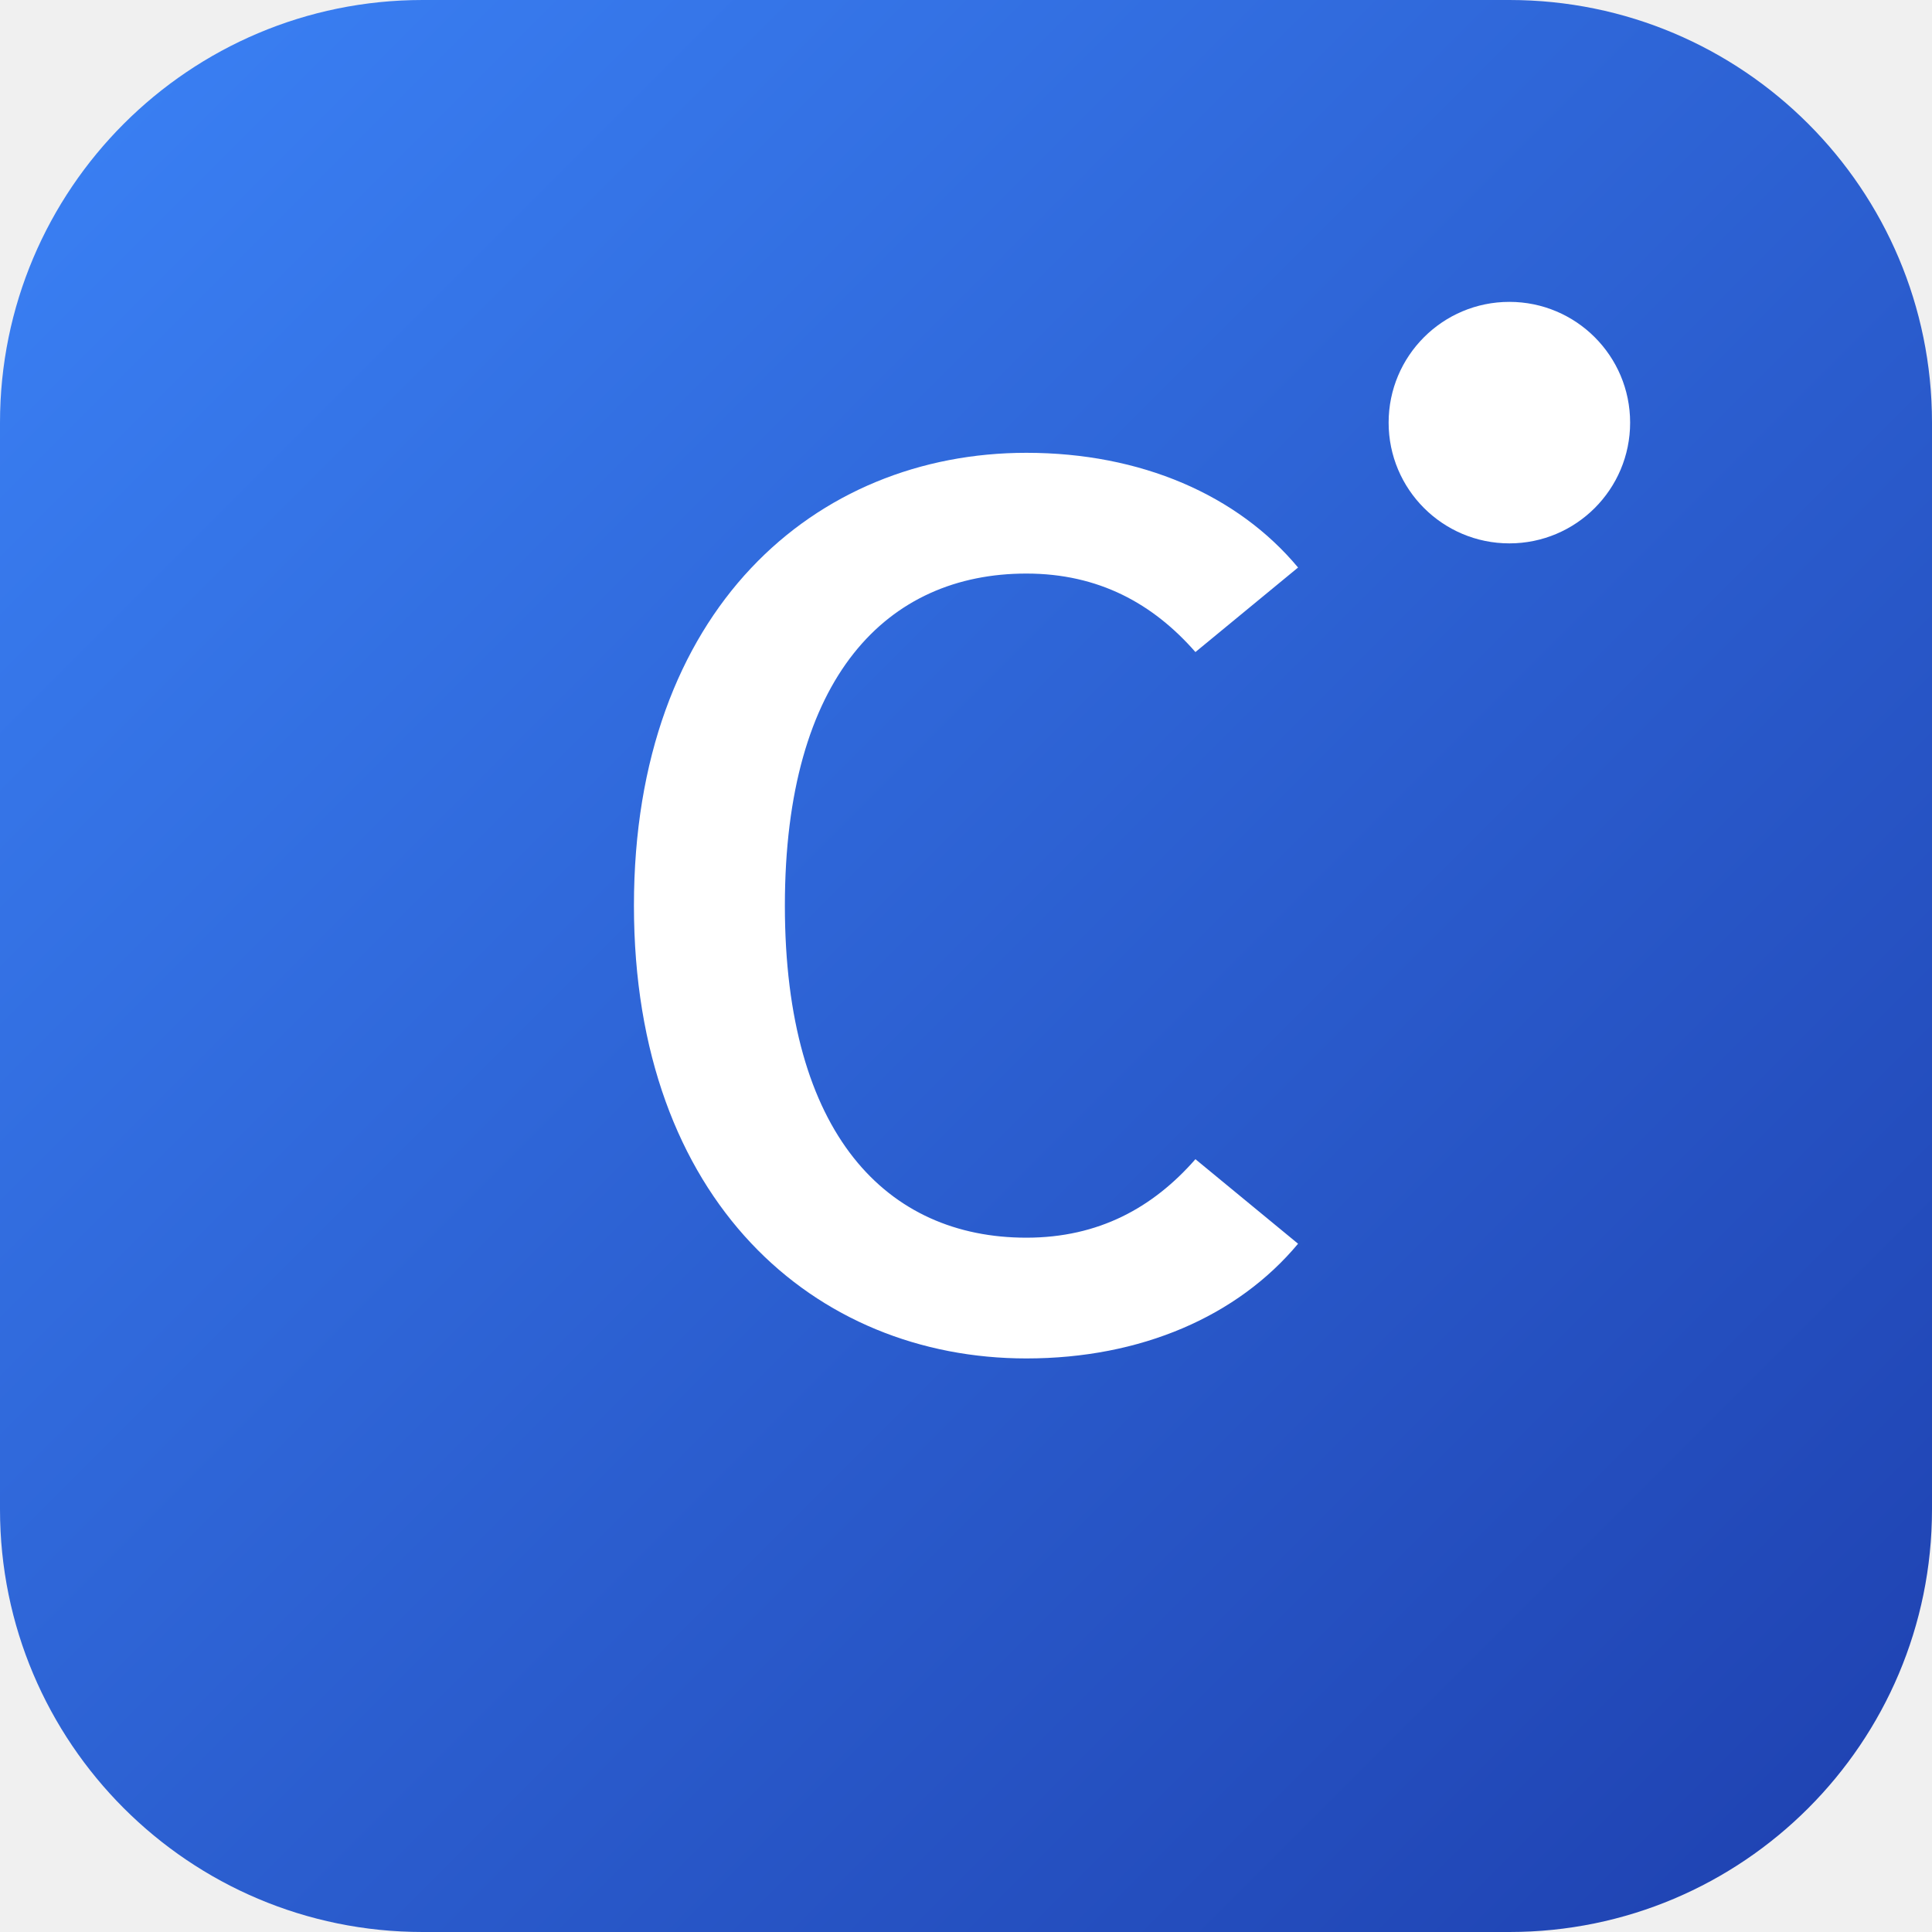
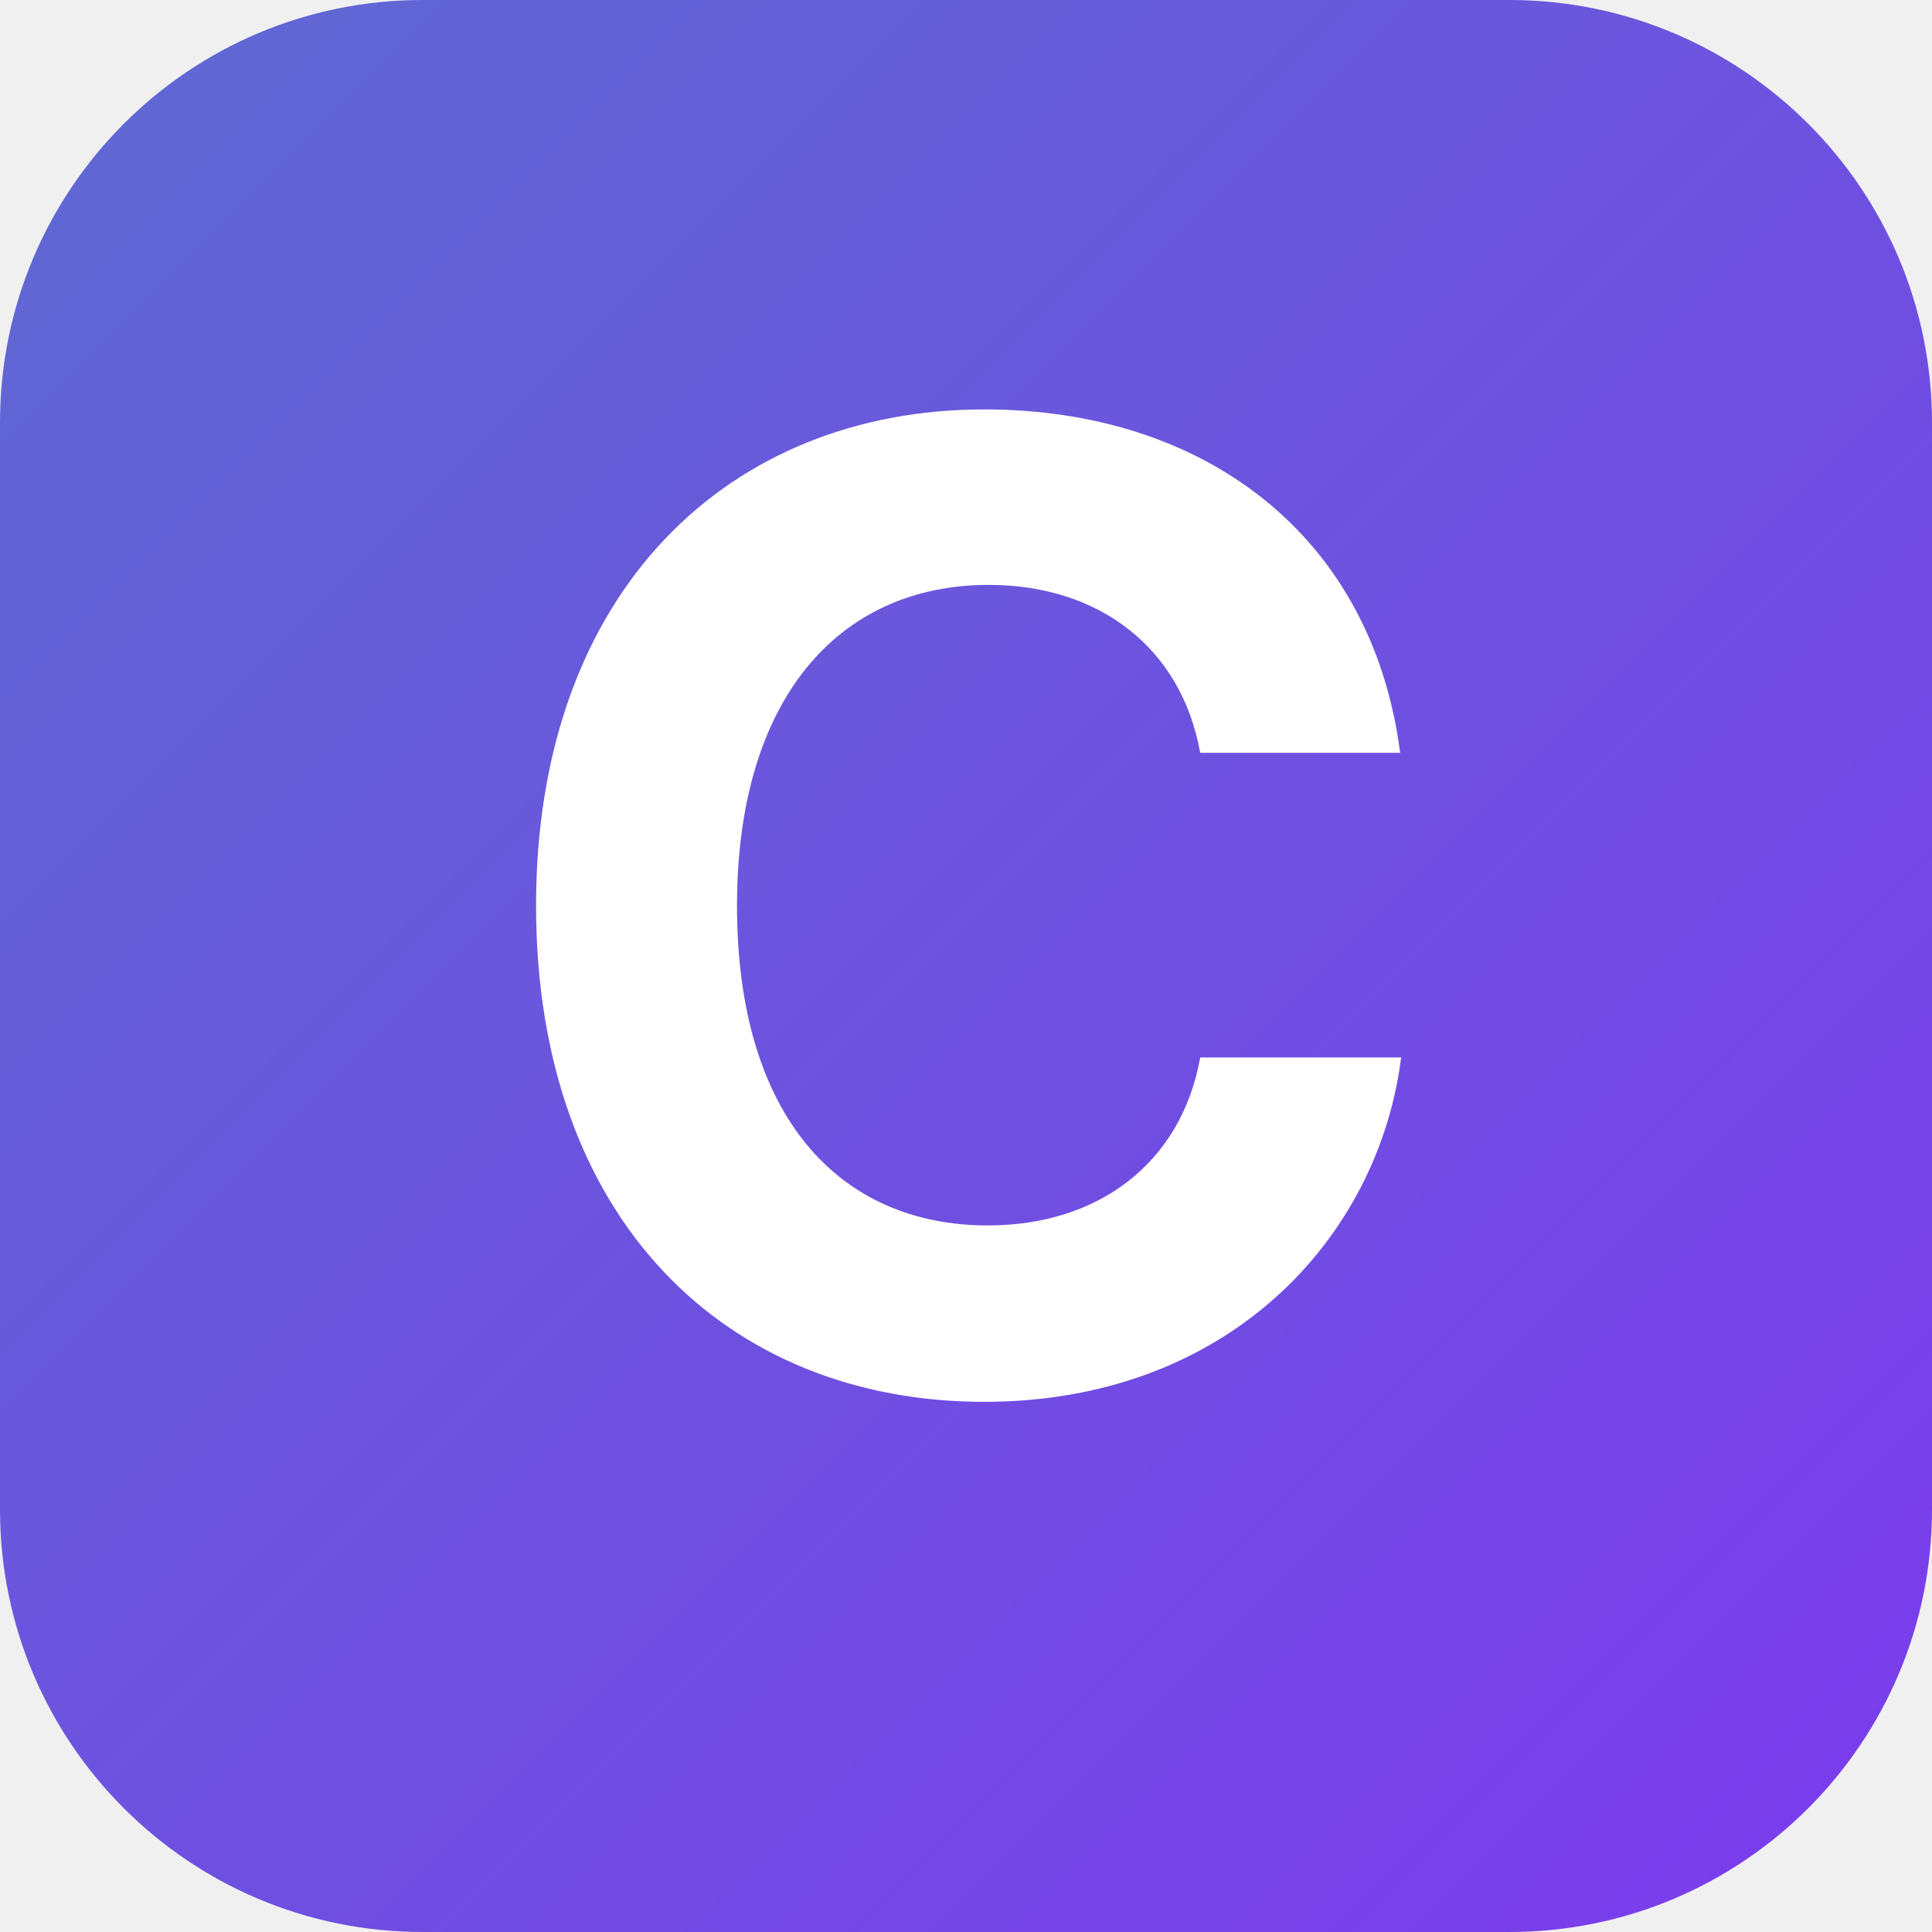
- <svg xmlns="http://www.w3.org/2000/svg" width="32" height="32" viewBox="0 0 32 32" fill="none">
-   <rect width="32" height="32" rx="7" fill="url(#collier-gradient)" />
-   <path d="M21.5 9.4c-1-1.2-2.6-1.9-4.5-1.9c-3.5 0-6.5 2.6-6.5 7.5s3 7.5 6.5 7.5c1.9 0 3.5-.7 4.5-1.9l-1.7-1.4c-.7.8-1.6 1.3-2.8 1.3c-2.3 0-4-1.7-4-5.5s1.7-5.5 4-5.5c1.2 0 2.1.5 2.8 1.3l1.7-1.4z" fill="#fff" />
-   <circle cx="25" cy="7" r="2" fill="#fff" />
+ <svg xmlns="http://www.w3.org/2000/svg" width="32" height="32" viewBox="0 0 32 32">
  <defs>
-     <linearGradient id="collier-gradient" x1="0" y1="0" x2="32" y2="32" gradientUnits="userSpaceOnUse">
-       <stop stop-color="#3B82F6" />
-       <stop offset="1" stop-color="#1E40AF" />
+     <linearGradient id="g" x1="0" y1="0" x2="32" y2="32" gradientUnits="userSpaceOnUse">
+       <stop offset="0" stop-color="#5e6ad2" />
+       <stop offset="1" stop-color="#7c3aed" />
    </linearGradient>
  </defs>
+   <rect x="0" y="0" width="32" height="32" rx="7" fill="url(#g)" />
+   <text x="16" y="23" font-family="-apple-system, 'SF Pro Display', 'Inter', system-ui, sans-serif" font-size="22" font-weight="700" fill="#ffffff" text-anchor="middle">C</text>
</svg>
